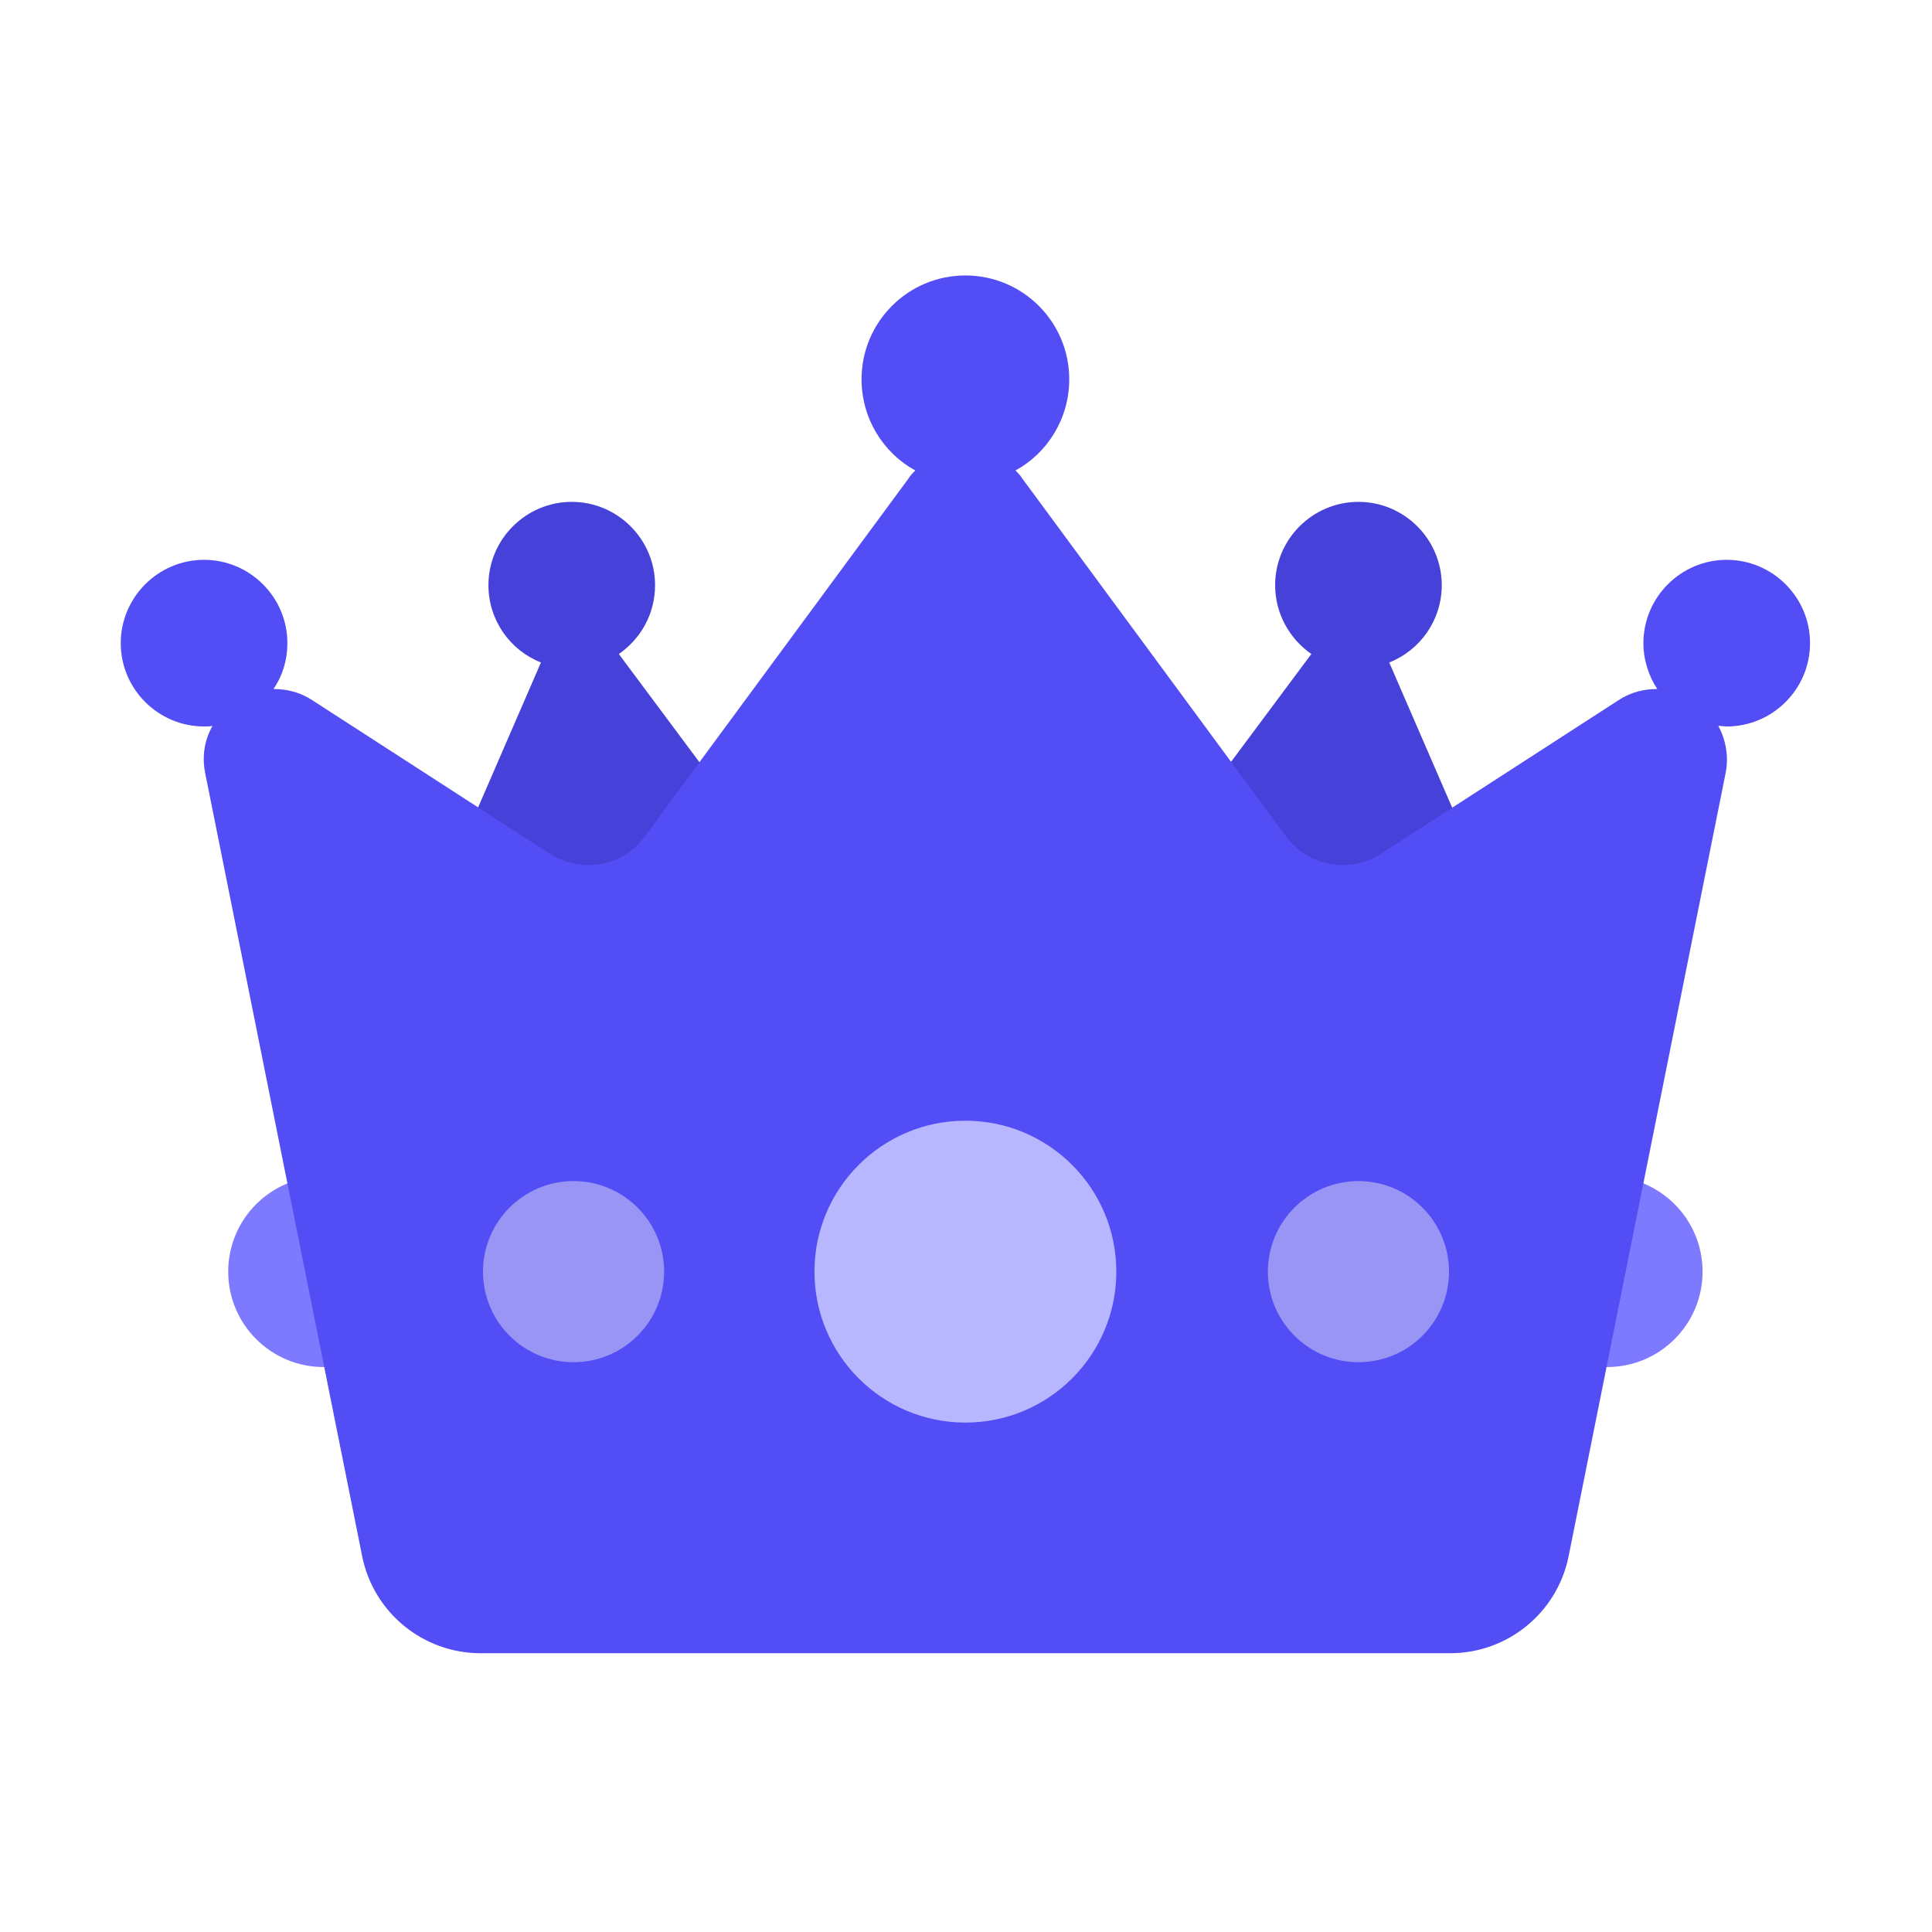
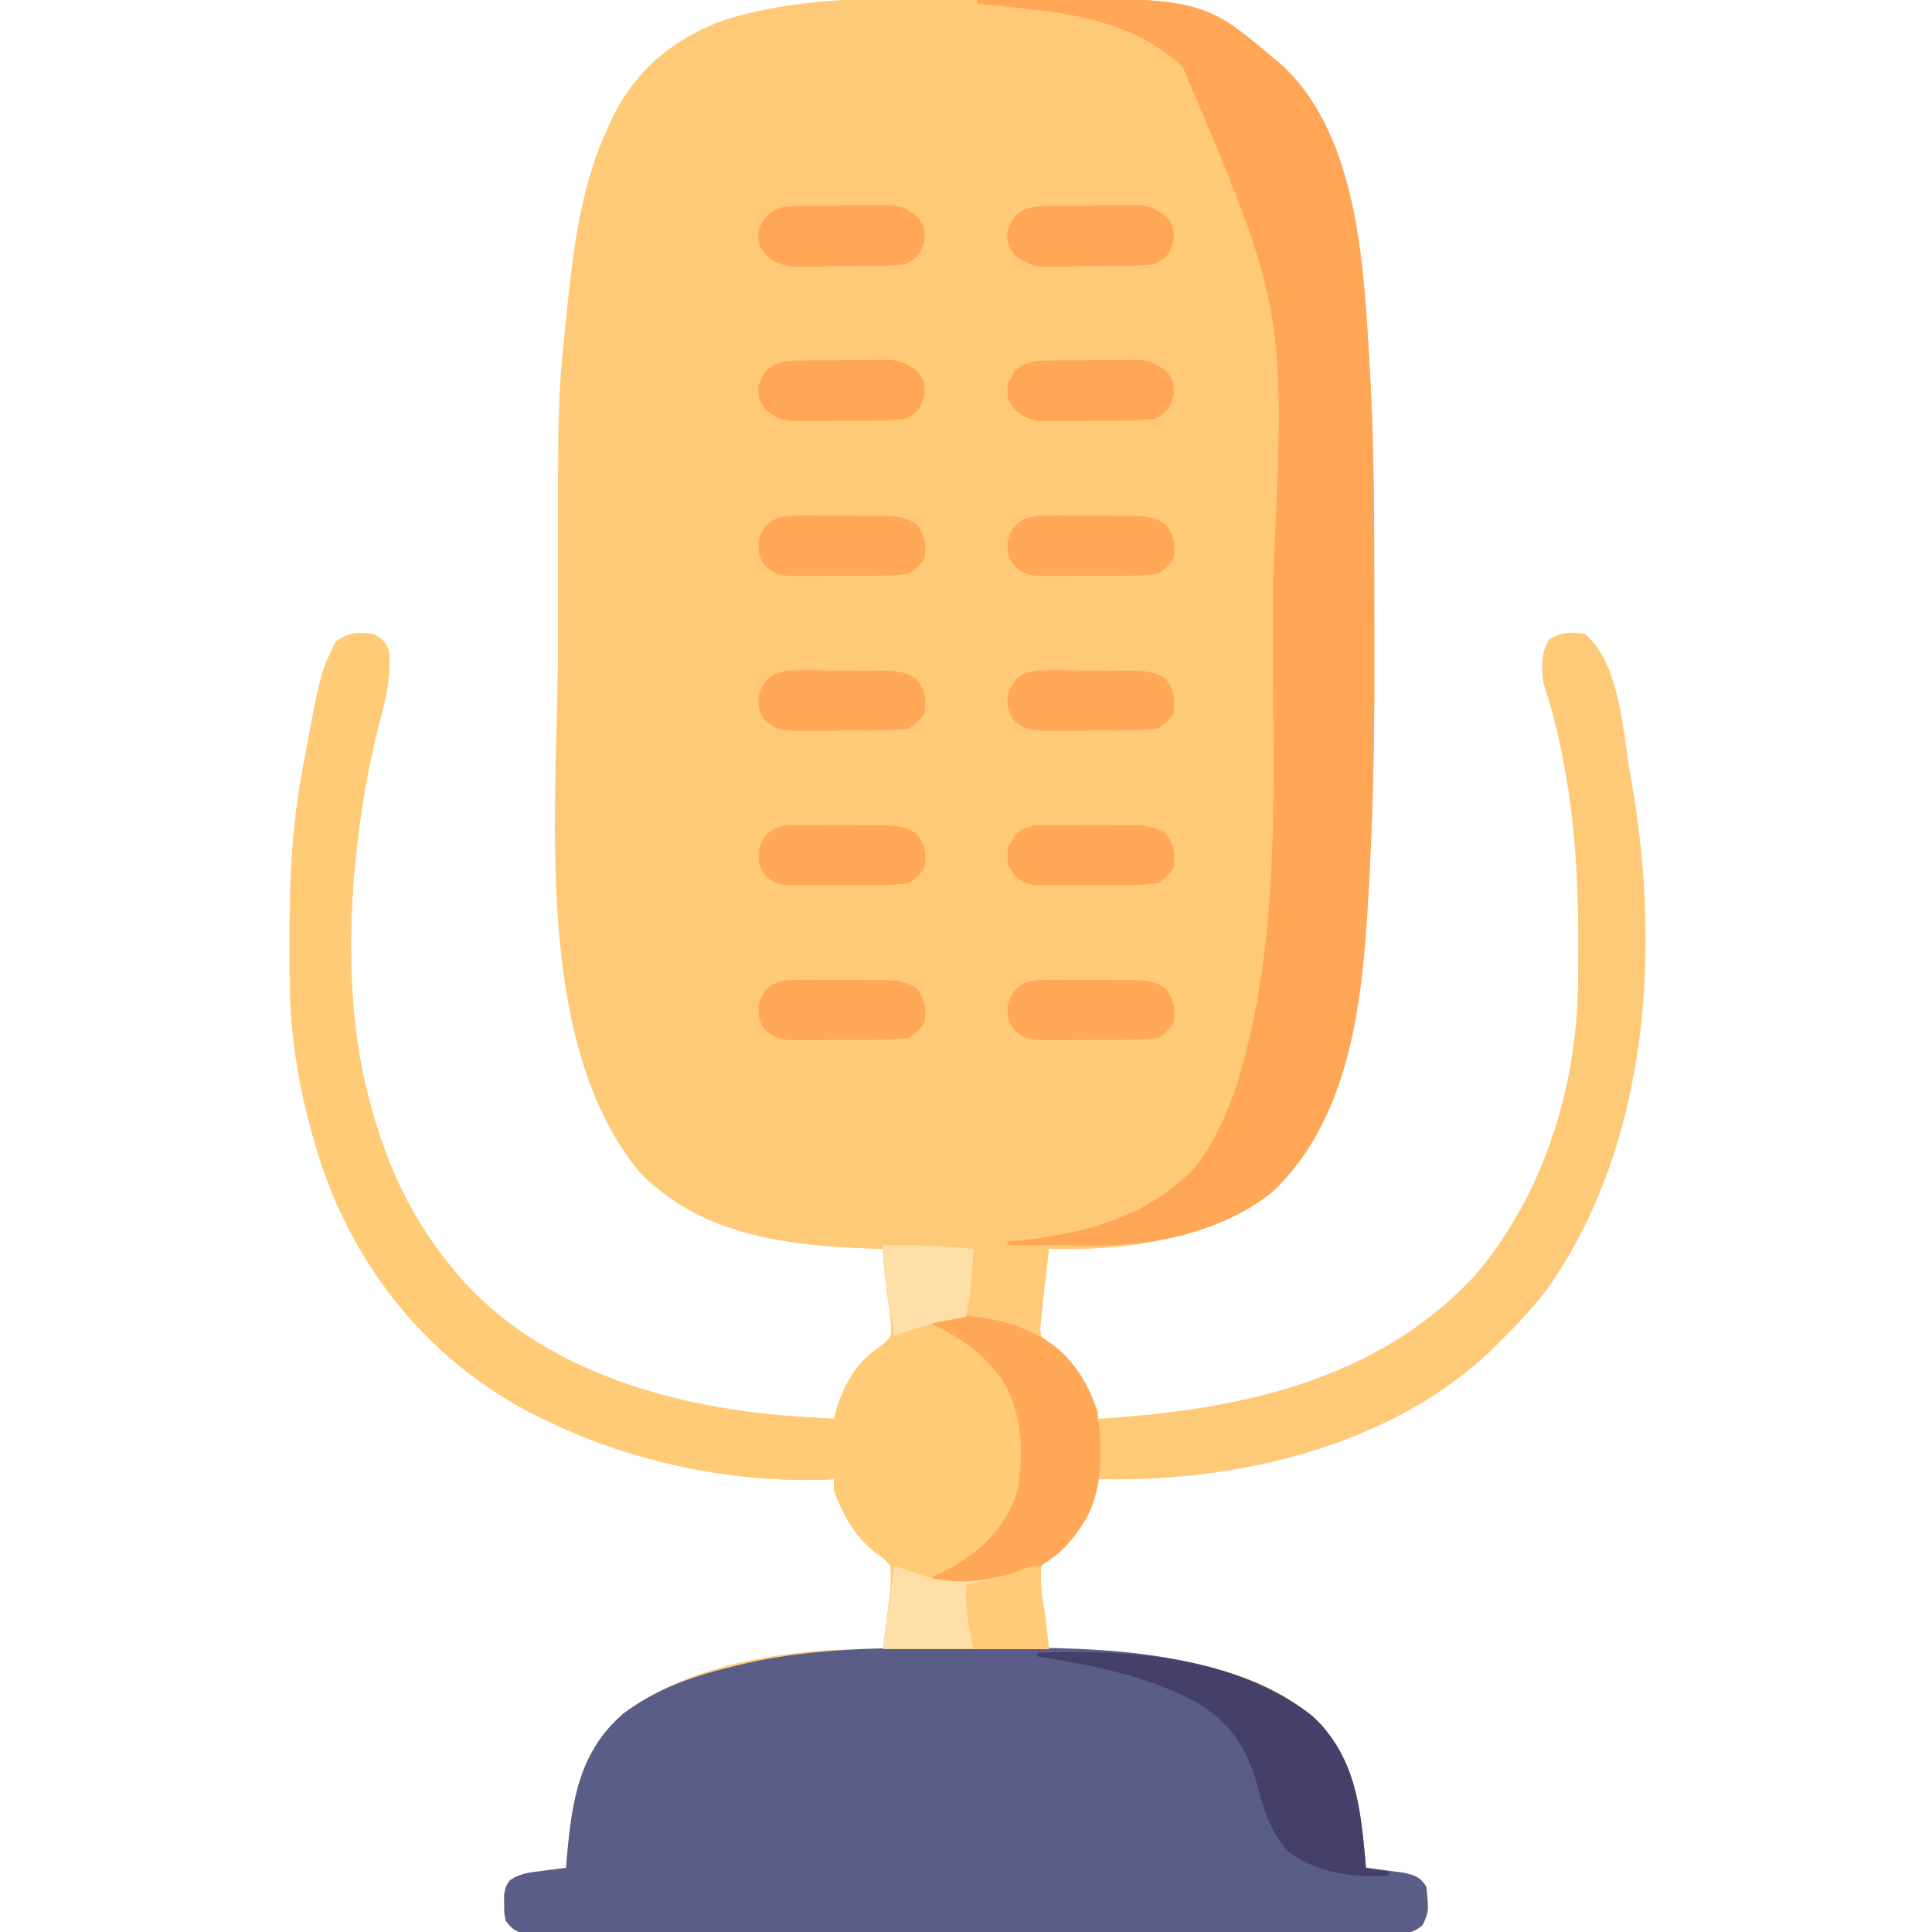
- <svg xmlns="http://www.w3.org/2000/svg" width="512" height="512" viewBox="0 0 512 512" fill="none">
-   <path fill-rule="evenodd" clip-rule="evenodd" d="M111.037 337C111.037 350.962 99.718 362.28 85.757 362.28C71.795 362.28 60.477 350.962 60.477 337C60.477 323.038 71.795 311.72 85.757 311.72C99.718 311.72 111.037 323.038 111.037 337ZM451.197 337C451.197 350.962 439.878 362.28 425.917 362.28C411.955 362.28 400.637 350.962 400.637 337C400.637 323.038 411.955 311.72 425.917 311.72C439.878 311.72 451.197 323.038 451.197 337Z" fill="#7E7AFF" />
-   <path fill-rule="evenodd" clip-rule="evenodd" d="M163.997 173.32L214.877 241.64L109.438 253.8L143.357 175.56C135.197 172.36 129.438 164.36 129.438 155.08C129.438 142.92 139.358 133 151.518 133C163.677 133 173.597 142.92 173.597 155.08C173.597 162.76 169.757 169.32 163.997 173.32ZM368.16 175.56L402.08 253.8L296.64 241.64L347.52 173.32C341.76 169.32 337.92 162.6 337.92 155.08C337.92 142.92 347.84 133 360 133C372.16 133 382.08 142.92 382.08 155.08C382.08 164.36 376.32 172.36 368.16 175.56Z" fill="#4641D9" />
-   <path d="M479.68 170.44C479.68 158.28 469.76 148.36 457.6 148.36C445.44 148.36 435.52 158.28 435.52 170.44C435.52 174.92 436.96 179.24 439.2 182.6C435.68 182.6 432.16 183.4 428.8 185.64L365.92 226.28C357.6 231.56 346.72 229.64 340.8 221.64L270.88 126.76C270.4 125.96 269.76 125.32 269.12 124.68C277.6 120.04 283.36 110.92 283.36 100.52C283.36 85.32 271.04 73 255.84 73C240.64 73 228.32 85.32 228.32 100.52C228.32 110.92 234.08 120.04 242.56 124.68C241.92 125.32 241.28 125.96 240.8 126.76L170.88 221.64C165.12 229.64 154.08 231.56 145.76 226.28L82.88 185.64C79.52 183.4 76 182.6 72.48 182.6C74.88 179.08 76.16 174.92 76.16 170.44C76.16 158.28 66.24 148.36 54.08 148.36C41.92 148.36 32 158.28 32 170.44C32 182.6 41.92 192.52 54.08 192.52C54.88 192.52 55.68 192.52 56.32 192.36C54.24 196.04 53.44 200.36 54.4 205L96 412.52C99.04 427.4 112.16 438.12 127.36 438.12H160.48H255.84H351.2H384.32C399.52 438.12 412.64 427.4 415.68 412.52L457.28 205C458.24 200.36 457.28 195.88 455.36 192.36C456.16 192.36 456.96 192.52 457.6 192.52C469.76 192.52 479.68 182.6 479.68 170.44Z" fill="#524DF4" />
-   <path d="M255.84 377C277.931 377 295.84 359.091 295.84 337C295.84 314.909 277.931 297 255.84 297C233.749 297 215.84 314.909 215.84 337C215.84 359.091 233.749 377 255.84 377Z" fill="#B8B6FE" />
-   <path fill-rule="evenodd" clip-rule="evenodd" d="M176 337C176 350.254 165.254 361 152 361C138.745 361 128 350.254 128 337C128 323.746 138.745 313 152 313C165.254 313 176 323.746 176 337ZM384 337C384 350.254 373.254 361 360 361C346.746 361 336 350.254 336 337C336 323.746 346.746 313 360 313C373.254 313 384 323.746 384 337Z" fill="#9895F5" />
+ <svg xmlns="http://www.w3.org/2000/svg" version="1.1" width="512" height="512">
+   <path d="M0 0 C4.02 0.017 8.04 0.007 12.061 -0.01 C67.335 -0.212 67.335 -0.212 85.828 15.391 C86.523 15.952 87.218 16.513 87.934 17.09 C109.729 36.525 110.382 74.254 111.989 101.076 C113.021 120.363 113.016 139.66 113.013 158.969 C113.013 162.598 113.02 166.228 113.034 169.858 C113.108 189.69 112.906 209.465 111.898 229.274 C111.836 230.518 111.836 230.518 111.772 231.788 C110.282 260.6 108.366 295.074 86.078 316.204 C70.247 329.003 46.657 331.883 26.828 331.391 C26.491 334.287 26.159 337.182 25.828 340.079 C25.685 341.304 25.685 341.304 25.539 342.553 C25.281 344.831 25.051 347.11 24.828 349.391 C24.722 350.335 24.617 351.278 24.508 352.25 C24.64 354.549 24.64 354.549 26.586 356.208 C27.367 356.784 28.148 357.36 28.953 357.954 C34.449 362.495 37.247 367.812 39.828 374.391 C39.828 375.051 39.828 375.711 39.828 376.391 C76.717 374.041 112.933 366.775 139.266 338.891 C157.832 317.442 166.853 288.468 167.031 260.325 C167.038 259.577 167.045 258.829 167.053 258.059 C167.07 255.649 167.076 253.239 167.078 250.829 C167.079 250.002 167.079 249.175 167.08 248.323 C167.051 226.019 164.926 202.685 157.828 181.391 C157.345 177.093 157.099 173.587 159.391 169.829 C162.783 167.828 164.955 167.838 168.828 168.391 C178.025 175.804 178.912 194.331 180.828 205.391 C180.982 206.249 181.136 207.108 181.294 207.992 C189.012 252.654 185.681 303.351 159.226 341.498 C155.239 346.899 150.608 351.694 145.828 356.391 C144.705 357.513 144.705 357.513 143.559 358.657 C116.589 384.075 75.831 393.253 39.828 392.391 C39.66 393.723 39.66 393.723 39.488 395.083 C38.082 402.133 34.209 407.6 28.391 411.704 C26.269 413.267 26.269 413.267 24.828 415.391 C24.35 419.872 25.069 423.974 25.828 428.391 C26.192 431.388 26.514 434.389 26.828 437.391 C27.933 437.417 29.038 437.443 30.176 437.469 C52.49 438.201 81.177 440.624 98.305 456.708 C108.527 468.004 109.483 480.859 110.828 495.391 C112.184 495.555 112.184 495.555 113.566 495.723 C114.746 495.882 115.925 496.04 117.141 496.204 C118.898 496.43 118.898 496.43 120.691 496.661 C123.849 497.396 125.062 497.72 126.828 500.391 C127.456 506.989 127.456 506.989 125.889 510.487 C122.535 513.586 118.857 512.939 114.452 512.892 C113.48 512.898 112.507 512.903 111.506 512.909 C108.233 512.923 104.96 512.908 101.688 512.893 C99.347 512.897 97.007 512.902 94.666 512.909 C88.299 512.923 81.931 512.912 75.564 512.895 C69.584 512.883 63.605 512.887 57.626 512.891 C45.778 512.896 33.93 512.882 22.082 512.858 C10.579 512.834 -0.923 512.827 -12.426 512.837 C-24.944 512.849 -37.463 512.851 -49.982 512.836 C-56.611 512.828 -63.24 512.825 -69.87 512.831 C-76.101 512.835 -82.332 512.825 -88.564 512.804 C-90.856 512.798 -93.147 512.798 -95.439 512.803 C-98.558 512.808 -101.677 512.796 -104.796 512.779 C-105.711 512.785 -106.626 512.791 -107.569 512.797 C-108.403 512.789 -109.236 512.78 -110.094 512.771 C-110.814 512.77 -111.535 512.769 -112.277 512.768 C-114.739 512.278 -115.636 511.34 -117.172 509.391 C-117.57 507.235 -117.57 507.235 -117.547 504.891 C-117.558 503.731 -117.558 503.731 -117.57 502.547 C-117.172 500.391 -117.172 500.391 -116.066 498.684 C-113.32 496.81 -110.76 496.625 -107.484 496.204 C-105.715 495.966 -105.715 495.966 -103.91 495.723 C-102.555 495.559 -102.555 495.559 -101.172 495.391 C-101.074 494.231 -100.976 493.071 -100.875 491.875 C-99.536 477.349 -97.558 464.444 -85.918 454.458 C-67.183 440.474 -40.043 437.107 -17.172 437.391 C-16.834 434.85 -16.501 432.308 -16.172 429.766 C-16.076 429.053 -15.981 428.34 -15.883 427.606 C-15.024 421.507 -15.024 421.507 -15.172 415.391 C-16.908 413.372 -16.908 413.372 -19.297 411.766 C-24.8 407.271 -27.678 401.992 -30.172 395.391 C-30.172 394.401 -30.172 393.411 -30.172 392.391 C-31.014 392.438 -31.855 392.484 -32.723 392.532 C-57.323 393.247 -82.934 388.018 -105.172 377.391 C-106.349 376.829 -107.526 376.267 -108.738 375.688 C-136.238 362.038 -156.084 338.098 -165.922 309.204 C-171.06 293.482 -174.278 277.17 -174.375 260.606 C-174.382 259.796 -174.389 258.986 -174.396 258.151 C-174.414 255.543 -174.42 252.936 -174.422 250.329 C-174.423 249.435 -174.423 248.541 -174.424 247.62 C-174.407 233.347 -173.753 219.46 -171.172 205.391 C-170.984 204.355 -170.797 203.319 -170.604 202.252 C-166.243 178.732 -166.243 178.732 -162.172 170.391 C-158.451 167.911 -156.574 167.928 -152.172 168.391 C-149.734 169.829 -149.734 169.829 -148.172 172.391 C-147.355 178.928 -148.815 184.99 -150.484 191.266 C-152.266 198.337 -153.809 205.371 -154.922 212.579 C-155.037 213.319 -155.152 214.059 -155.271 214.822 C-155.596 217.009 -155.89 219.198 -156.172 221.391 C-156.268 222.098 -156.363 222.806 -156.462 223.535 C-158.929 244.267 -159.098 268.054 -154.172 288.391 C-153.973 289.213 -153.775 290.034 -153.57 290.881 C-149.419 307.336 -142.948 322.167 -132.172 335.391 C-131.159 336.65 -131.159 336.65 -130.125 337.934 C-108.845 362.981 -74.767 372.925 -43.068 375.566 C-38.772 375.893 -34.474 376.159 -30.172 376.391 C-30.025 375.834 -29.878 375.277 -29.727 374.704 C-27.569 367.364 -24.317 361.305 -17.734 357.141 C-14.923 354.7 -14.923 354.7 -14.984 351.805 C-15.245 348.636 -15.685 345.533 -16.172 342.391 C-16.374 340.309 -16.562 338.226 -16.734 336.141 C-16.88 334.558 -17.025 332.974 -17.172 331.391 C-18.346 331.354 -19.521 331.316 -20.73 331.278 C-43.181 330.423 -65.498 327.773 -81.922 310.766 C-110.427 275.646 -103.354 213.72 -103.302 171.617 C-103.297 166.904 -103.3 162.19 -103.306 157.476 C-103.359 105.766 -103.359 105.766 -100.859 82.016 C-100.73 80.766 -100.6 79.517 -100.466 78.229 C-98.81 63.102 -96.604 48.313 -90.172 34.391 C-89.743 33.44 -89.313 32.488 -88.871 31.508 C-82.594 18.812 -72.519 10.556 -59.422 5.766 C-40.051 -0.371 -20.102 -0.086 0 0 Z " fill="#FFCA77" transform="translate(251.1719,-0.3911133)" />
+   <path d="M0 0 C3.914 0.003 7.827 -0.02 11.74 -0.046 C40.004 -0.117 75.934 0.249 98.25 20.316 C108.175 31.402 108.938 44.144 110.25 58.316 C111.154 58.425 112.058 58.535 112.989 58.648 C114.168 58.806 115.348 58.965 116.563 59.128 C117.735 59.279 118.906 59.43 120.114 59.585 C123.271 60.321 124.484 60.645 126.25 63.316 C126.879 69.913 126.879 69.913 125.311 73.412 C121.957 76.51 118.279 75.863 113.874 75.817 C112.902 75.822 111.93 75.828 110.928 75.834 C107.655 75.847 104.383 75.832 101.11 75.817 C98.769 75.821 96.429 75.827 94.089 75.834 C87.721 75.848 81.353 75.837 74.986 75.82 C69.006 75.808 63.027 75.812 57.048 75.815 C45.2 75.821 33.352 75.807 21.504 75.782 C10.002 75.758 -1.501 75.751 -13.004 75.762 C-25.522 75.773 -38.041 75.775 -50.56 75.761 C-57.189 75.753 -63.818 75.749 -70.448 75.755 C-76.679 75.76 -82.91 75.75 -89.142 75.728 C-91.434 75.723 -93.725 75.722 -96.017 75.727 C-99.136 75.733 -102.255 75.721 -105.374 75.703 C-106.747 75.712 -106.747 75.712 -108.147 75.722 C-108.98 75.713 -109.814 75.705 -110.672 75.696 C-111.392 75.695 -112.113 75.694 -112.855 75.693 C-115.317 75.203 -116.214 74.264 -117.75 72.316 C-118.148 70.159 -118.148 70.159 -118.125 67.816 C-118.132 67.042 -118.14 66.269 -118.148 65.472 C-117.75 63.316 -117.75 63.316 -116.644 61.609 C-113.898 59.735 -111.338 59.55 -108.062 59.128 C-106.883 58.97 -105.703 58.811 -104.488 58.648 C-103.584 58.538 -102.681 58.429 -101.75 58.316 C-101.652 57.156 -101.554 55.995 -101.453 54.8 C-100.114 40.274 -98.136 27.368 -86.496 17.382 C-77.28 10.504 -67.252 7.239 -56.187 4.628 C-55.345 4.426 -54.502 4.223 -53.634 4.014 C-35.942 0.088 -18.037 -0.03 0 0 Z " fill="#5B5D89" transform="translate(251.7498,436.6843)" />
+   <path d="M0 0 C2.438 1.438 2.438 1.438 4 4 C4.817 10.537 3.357 16.599 1.688 22.875 C-0.094 29.945 -1.637 36.98 -2.75 44.188 C-2.865 44.928 -2.98 45.668 -3.099 46.431 C-3.424 48.618 -3.718 50.807 -4 53 C-4.096 53.707 -4.191 54.415 -4.29 55.144 C-6.757 75.875 -6.926 99.663 -2 120 C-1.801 120.822 -1.603 121.643 -1.398 122.49 C2.752 138.945 9.224 153.776 20 167 C21.013 168.259 21.013 168.259 22.047 169.543 C43.327 194.59 77.405 204.534 109.104 207.175 C113.4 207.502 117.698 207.768 122 208 C122.147 207.443 122.294 206.886 122.445 206.312 C124.603 198.973 127.855 192.914 134.438 188.75 C137.245 186.313 137.245 186.313 137.188 183.449 C136.924 180.27 136.479 177.154 136 174 C135.796 171.751 135.608 169.501 135.438 167.25 C135.354 166.245 135.27 165.239 135.184 164.203 C135.123 163.476 135.062 162.749 135 162 C143.064 161.871 150.975 162.203 159 163 C158.858 165.063 158.711 167.125 158.562 169.188 C158.441 170.91 158.441 170.91 158.316 172.668 C158.046 175.516 157.625 178.212 157 181 C154.69 181.33 152.38 181.66 150 182 C151.972 183.489 153.949 184.964 155.965 186.395 C163.777 192.01 170.213 199.266 172 209 C172.833 221.375 172.074 230.476 163.812 240.312 C159.701 244.649 155.434 247.559 150 250 C151.602 251.602 153.287 251.17 155.5 251.188 C162.845 251.114 169.053 249.316 176 247 C176.99 254.26 177.98 261.52 179 269 C164.48 269 149.96 269 135 269 C135.99 261.08 135.99 261.08 137 253 C137.676 247.303 137.676 247.303 135.242 245.086 C134.461 244.521 133.68 243.957 132.875 243.375 C127.372 238.88 124.494 233.601 122 227 C122 226.01 122 225.02 122 224 C121.158 224.046 120.316 224.093 119.449 224.141 C94.849 224.856 69.238 219.626 47 209 C45.823 208.438 44.646 207.876 43.434 207.297 C15.934 193.646 -3.912 169.706 -13.75 140.812 C-18.888 125.091 -22.106 108.779 -22.203 92.215 C-22.21 91.405 -22.217 90.594 -22.224 89.76 C-22.242 87.152 -22.248 84.545 -22.25 81.938 C-22.251 81.044 -22.251 80.15 -22.252 79.229 C-22.235 64.956 -21.582 51.069 -19 37 C-18.812 35.964 -18.625 34.928 -18.432 33.861 C-14.071 10.341 -14.071 10.341 -10 2 C-6.279 -0.48 -4.402 -0.463 0 0 Z " fill="#FFCB77" transform="translate(99,168)" />
+   <path d="M0 0 C58.994 -1.036 58.994 -1.036 78 15 C78.695 15.561 79.39 16.121 80.105 16.699 C101.901 36.134 102.554 73.863 104.161 100.685 C105.193 119.972 105.188 139.269 105.185 158.577 C105.185 162.207 105.192 165.837 105.206 169.467 C105.28 189.298 105.078 209.074 104.07 228.883 C104.007 230.127 104.007 230.127 103.943 231.397 C102.454 260.209 100.538 294.683 78.25 315.812 C65.292 326.289 47.144 330.168 30.754 330.098 C30.098 330.096 29.442 330.095 28.766 330.093 C26.698 330.088 24.63 330.075 22.562 330.062 C21.149 330.057 19.736 330.053 18.322 330.049 C14.881 330.038 11.441 330.021 8 330 C8 329.67 8 329.34 8 329 C8.969 328.914 9.939 328.827 10.938 328.738 C28.603 326.966 45.528 322.415 58 309 C66.295 297.846 70.202 284.423 73 271 C73.142 270.322 73.284 269.644 73.43 268.946 C79.901 236.64 78.348 202.642 78.316 169.893 C78.311 164.718 78.318 159.543 78.336 154.368 C81.734 81.953 81.734 81.953 54.438 17.75 C43.239 7.139 27.735 3.752 12.938 2.312 C11.69 2.183 10.443 2.053 9.158 1.92 C6.106 1.604 3.054 1.298 0 1 C0 0.67 0 0.34 0 0 Z " fill="#FFA757" transform="translate(259,0)" />
+   <path d="M0 0 C9.807 0.18 20.736 3.273 28.02 10.09 C35.144 17.665 37.942 25.344 37.812 35.688 C37.803 36.608 37.794 37.529 37.785 38.477 C37.441 48.671 34.247 55.774 26.875 62.875 C17.913 70.12 7.625 72.555 -3.812 71.375 C-4.803 70.715 -5.793 70.055 -6.812 69.375 C-6.111 69.046 -5.41 68.718 -4.688 68.379 C4.732 63.656 11.987 57.494 15.566 47.312 C17.702 37.212 17.281 26.248 11.934 17.27 C7.163 10.341 0.816 5.808 -6.812 2.375 C-4.318 -0.119 -3.455 0.051 0 0 Z " fill="#FFA857" transform="translate(253.8125,348.625)" />
+   <path d="M0 0 C24.289 -0.932 52.994 1.039 72.875 16.812 C84.616 27.838 85.599 41.87 87 57 C88.98 57.33 90.96 57.66 93 58 C93 58.33 93 58.66 93 59 C83.963 59.734 73.889 58.315 66.438 52.75 C61.688 47.391 59.961 42.016 58.188 35.125 C55.502 25.404 51.03 18.457 42.301 13.234 C29.022 6.11 14.735 3.355 0 1 C0 0.67 0 0.34 0 0 Z " fill="#454069" transform="translate(275,438)" />
+   <path d="M0 0 C2.97 0.99 5.94 1.98 9 3 C19.192 5.548 28.26 3.247 38 0 C38.99 7.26 39.98 14.52 41 22 C26.48 22 11.96 22 -3 22 C-2.01 14.74 -1.02 7.48 0 0 Z " fill="#FFDFA8" transform="translate(237,415)" />
+   <path d="M0 0 C0.737 -0.008 1.474 -0.015 2.234 -0.023 C3.79 -0.034 5.345 -0.037 6.901 -0.032 C9.275 -0.031 11.645 -0.073 14.018 -0.117 C15.533 -0.122 17.048 -0.125 18.562 -0.125 C19.268 -0.141 19.973 -0.158 20.7 -0.175 C24.558 -0.121 26.246 0.39 29.33 2.779 C31.348 5.469 31.348 5.469 31.41 9.094 C30.213 12.897 29.762 13.602 26.348 15.469 C23.716 15.785 21.327 15.937 18.695 15.938 C17.958 15.945 17.221 15.953 16.462 15.961 C14.906 15.971 13.35 15.974 11.794 15.97 C9.421 15.969 7.051 16.01 4.678 16.055 C3.163 16.06 1.648 16.063 0.133 16.062 C-0.925 16.087 -0.925 16.087 -2.005 16.112 C-5.862 16.058 -7.551 15.547 -10.635 13.158 C-12.652 10.469 -12.652 10.469 -12.715 6.844 C-10.623 0.198 -6.349 0.002 0 0 Z " fill="#FFA757" transform="translate(279.6523,95.53125)" />
+   <path d="M0 0 C0.737 -0.008 1.474 -0.015 2.234 -0.023 C3.79 -0.034 5.345 -0.037 6.901 -0.032 C9.275 -0.031 11.645 -0.073 14.018 -0.117 C15.533 -0.122 17.048 -0.125 18.562 -0.125 C19.268 -0.141 19.973 -0.158 20.7 -0.175 C24.558 -0.121 26.246 0.39 29.33 2.779 C31.348 5.469 31.348 5.469 31.41 9.094 C30.213 12.897 29.762 13.602 26.348 15.469 C23.716 15.785 21.327 15.937 18.695 15.938 C17.958 15.945 17.221 15.953 16.462 15.961 C14.906 15.971 13.35 15.974 11.794 15.97 C9.421 15.969 7.051 16.01 4.678 16.055 C3.163 16.06 1.648 16.063 0.133 16.062 C-0.925 16.087 -0.925 16.087 -2.005 16.112 C-5.862 16.058 -7.551 15.547 -10.635 13.158 C-12.652 10.469 -12.652 10.469 -12.715 6.844 C-10.623 0.198 -6.349 0.002 0 0 Z " fill="#FFA757" transform="translate(213.6523,95.53125)" />
+   <path d="M0 0 C0.737 -0.008 1.474 -0.015 2.234 -0.023 C3.79 -0.034 5.345 -0.037 6.901 -0.032 C9.275 -0.031 11.645 -0.073 14.018 -0.117 C15.533 -0.122 17.048 -0.125 18.562 -0.125 C19.268 -0.141 19.973 -0.158 20.7 -0.175 C24.558 -0.121 26.246 0.39 29.33 2.779 C31.348 5.469 31.348 5.469 31.41 9.094 C30.213 12.897 29.762 13.602 26.348 15.469 C23.716 15.785 21.327 15.937 18.695 15.938 C17.958 15.945 17.221 15.953 16.462 15.961 C14.906 15.971 13.35 15.974 11.794 15.97 C9.421 15.969 7.051 16.01 4.678 16.055 C3.163 16.06 1.648 16.063 0.133 16.062 C-0.925 16.087 -0.925 16.087 -2.005 16.112 C-5.862 16.058 -7.551 15.547 -10.635 13.158 C-12.652 10.469 -12.652 10.469 -12.715 6.844 C-10.623 0.198 -6.349 0.002 0 0 Z " fill="#FFA757" transform="translate(279.6523,54.53125)" />
+   <path d="M0 0 C0.737 -0.008 1.474 -0.015 2.234 -0.023 C3.79 -0.034 5.345 -0.037 6.901 -0.032 C9.275 -0.031 11.645 -0.073 14.018 -0.117 C15.533 -0.122 17.048 -0.125 18.562 -0.125 C19.268 -0.141 19.973 -0.158 20.7 -0.175 C24.558 -0.121 26.246 0.39 29.33 2.779 C31.348 5.469 31.348 5.469 31.41 9.094 C30.213 12.897 29.762 13.602 26.348 15.469 C23.716 15.785 21.327 15.937 18.695 15.938 C17.958 15.945 17.221 15.953 16.462 15.961 C14.906 15.971 13.35 15.974 11.794 15.97 C9.421 15.969 7.051 16.01 4.678 16.055 C3.163 16.06 1.648 16.063 0.133 16.062 C-0.925 16.087 -0.925 16.087 -2.005 16.112 C-5.862 16.058 -7.551 15.547 -10.635 13.158 C-12.652 10.469 -12.652 10.469 -12.715 6.844 C-10.623 0.198 -6.349 0.002 0 0 Z " fill="#FFA757" transform="translate(213.6523,54.53125)" />
+   <path d="M0 0 C1.076 -0.001 1.076 -0.001 2.174 -0.002 C3.687 0.001 5.2 0.011 6.712 0.027 C9.023 0.051 11.333 0.048 13.645 0.041 C15.117 0.047 16.59 0.054 18.062 0.062 C18.751 0.062 19.44 0.061 20.149 0.06 C23.752 0.113 26.541 0.256 29.531 2.363 C31.859 5.855 32.034 7.256 31.531 11.363 C30.016 13.519 30.016 13.519 27.531 15.363 C24.691 15.773 22.245 15.948 19.406 15.93 C18.23 15.939 18.23 15.939 17.031 15.948 C15.377 15.956 13.722 15.952 12.068 15.94 C9.539 15.926 7.013 15.96 4.484 15.998 C2.875 15.999 1.266 15.997 -0.344 15.992 C-1.475 16.012 -1.475 16.012 -2.629 16.032 C-6.439 15.965 -8.135 15.671 -10.977 13.051 C-12.469 10.363 -12.469 10.363 -12.469 6.738 C-10.505 0.11 -6.273 -0.084 0 0 Z " fill="#FFA858" transform="translate(279.4688,259.6367)" />
+   <path d="M0 0 C1.076 -0.001 1.076 -0.001 2.174 -0.002 C3.687 0.001 5.2 0.011 6.712 0.027 C9.023 0.051 11.333 0.048 13.645 0.041 C15.117 0.047 16.59 0.054 18.062 0.062 C18.751 0.062 19.44 0.061 20.149 0.06 C23.752 0.113 26.541 0.256 29.531 2.363 C31.859 5.855 32.034 7.256 31.531 11.363 C30.016 13.519 30.016 13.519 27.531 15.363 C24.691 15.773 22.245 15.948 19.406 15.93 C18.23 15.939 18.23 15.939 17.031 15.948 C15.377 15.956 13.722 15.952 12.068 15.94 C9.539 15.926 7.013 15.96 4.484 15.998 C2.875 15.999 1.266 15.997 -0.344 15.992 C-1.475 16.012 -1.475 16.012 -2.629 16.032 C-6.439 15.965 -8.135 15.671 -10.977 13.051 C-12.469 10.363 -12.469 10.363 -12.469 6.738 C-10.505 0.11 -6.273 -0.084 0 0 Z " fill="#FFA858" transform="translate(213.4688,259.6367)" />
+   <path d="M0 0 C1.076 -0.001 1.076 -0.001 2.174 -0.002 C3.687 0.001 5.2 0.011 6.712 0.027 C9.023 0.051 11.333 0.048 13.645 0.041 C15.117 0.047 16.59 0.054 18.062 0.062 C18.751 0.062 19.44 0.061 20.149 0.06 C23.752 0.113 26.541 0.256 29.531 2.363 C31.859 5.855 32.034 7.256 31.531 11.363 C30.016 13.519 30.016 13.519 27.531 15.363 C24.691 15.773 22.245 15.948 19.406 15.93 C18.23 15.939 18.23 15.939 17.031 15.948 C15.377 15.956 13.722 15.952 12.068 15.94 C9.539 15.926 7.013 15.96 4.484 15.998 C2.875 15.999 1.266 15.997 -0.344 15.992 C-1.475 16.012 -1.475 16.012 -2.629 16.032 C-6.439 15.965 -8.135 15.671 -10.977 13.051 C-12.469 10.363 -12.469 10.363 -12.469 6.738 C-10.505 0.11 -6.273 -0.084 0 0 Z " fill="#FFA858" transform="translate(279.4688,218.6367)" />
+   <path d="M0 0 C1.076 -0.001 1.076 -0.001 2.174 -0.002 C3.687 0.001 5.2 0.011 6.712 0.027 C9.023 0.051 11.333 0.048 13.645 0.041 C15.117 0.047 16.59 0.054 18.062 0.062 C18.751 0.062 19.44 0.061 20.149 0.06 C23.752 0.113 26.541 0.256 29.531 2.363 C31.859 5.855 32.034 7.256 31.531 11.363 C30.016 13.519 30.016 13.519 27.531 15.363 C24.691 15.773 22.245 15.948 19.406 15.93 C18.23 15.939 18.23 15.939 17.031 15.948 C15.377 15.956 13.722 15.952 12.068 15.94 C9.539 15.926 7.013 15.96 4.484 15.998 C2.875 15.999 1.266 15.997 -0.344 15.992 C-1.475 16.012 -1.475 16.012 -2.629 16.032 C-6.439 15.965 -8.135 15.671 -10.977 13.051 C-12.469 10.363 -12.469 10.363 -12.469 6.738 C-10.505 0.11 -6.273 -0.084 0 0 Z " fill="#FFA858" transform="translate(213.4688,218.6367)" />
+   <path d="M0 0 C1.076 -0.001 1.076 -0.001 2.174 -0.002 C3.687 0.001 5.2 0.011 6.712 0.027 C9.023 0.051 11.333 0.048 13.645 0.041 C15.117 0.047 16.59 0.054 18.062 0.062 C18.751 0.062 19.44 0.061 20.149 0.06 C23.752 0.113 26.541 0.256 29.531 2.363 C31.859 5.855 32.034 7.256 31.531 11.363 C30.016 13.519 30.016 13.519 27.531 15.363 C24.691 15.773 22.245 15.948 19.406 15.93 C18.23 15.939 18.23 15.939 17.031 15.948 C15.377 15.956 13.722 15.952 12.068 15.94 C9.539 15.926 7.013 15.96 4.484 15.998 C2.875 15.999 1.266 15.997 -0.344 15.992 C-1.475 16.012 -1.475 16.012 -2.629 16.032 C-6.439 15.965 -8.135 15.671 -10.977 13.051 C-12.469 10.363 -12.469 10.363 -12.469 6.738 C-10.505 0.11 -6.273 -0.084 0 0 Z " fill="#FFA858" transform="translate(279.4688,177.6367)" />
+   <path d="M0 0 C1.076 -0.001 1.076 -0.001 2.174 -0.002 C3.687 0.001 5.2 0.011 6.712 0.027 C9.023 0.051 11.333 0.048 13.645 0.041 C15.117 0.047 16.59 0.054 18.062 0.062 C18.751 0.062 19.44 0.061 20.149 0.06 C23.752 0.113 26.541 0.256 29.531 2.363 C31.859 5.855 32.034 7.256 31.531 11.363 C30.016 13.519 30.016 13.519 27.531 15.363 C24.691 15.773 22.245 15.948 19.406 15.93 C18.23 15.939 18.23 15.939 17.031 15.948 C15.377 15.956 13.722 15.952 12.068 15.94 C9.539 15.926 7.013 15.96 4.484 15.998 C2.875 15.999 1.266 15.997 -0.344 15.992 C-1.475 16.012 -1.475 16.012 -2.629 16.032 C-6.439 15.965 -8.135 15.671 -10.977 13.051 C-12.469 10.363 -12.469 10.363 -12.469 6.738 C-10.505 0.11 -6.273 -0.084 0 0 Z " fill="#FFA858" transform="translate(213.4688,177.6367)" />
+   <path d="M0 0 C1.076 -0.001 1.076 -0.001 2.174 -0.002 C3.687 0.001 5.2 0.011 6.712 0.027 C9.023 0.051 11.333 0.048 13.645 0.041 C15.117 0.047 16.59 0.054 18.062 0.062 C18.751 0.062 19.44 0.061 20.149 0.06 C23.752 0.113 26.541 0.256 29.531 2.363 C31.859 5.855 32.034 7.256 31.531 11.363 C30.016 13.519 30.016 13.519 27.531 15.363 C24.691 15.773 22.245 15.948 19.406 15.93 C18.23 15.939 18.23 15.939 17.031 15.948 C15.377 15.956 13.722 15.952 12.068 15.94 C9.539 15.926 7.013 15.96 4.484 15.998 C2.875 15.999 1.266 15.997 -0.344 15.992 C-1.475 16.012 -1.475 16.012 -2.629 16.032 C-6.439 15.965 -8.135 15.671 -10.977 13.051 C-12.469 10.363 -12.469 10.363 -12.469 6.738 C-10.505 0.11 -6.273 -0.084 0 0 Z " fill="#FFA858" transform="translate(279.4688,136.6367)" />
+   <path d="M0 0 C1.076 -0.001 1.076 -0.001 2.174 -0.002 C3.687 0.001 5.2 0.011 6.712 0.027 C9.023 0.051 11.333 0.048 13.645 0.041 C15.117 0.047 16.59 0.054 18.062 0.062 C18.751 0.062 19.44 0.061 20.149 0.06 C23.752 0.113 26.541 0.256 29.531 2.363 C31.859 5.855 32.034 7.256 31.531 11.363 C30.016 13.519 30.016 13.519 27.531 15.363 C24.691 15.773 22.245 15.948 19.406 15.93 C18.23 15.939 18.23 15.939 17.031 15.948 C15.377 15.956 13.722 15.952 12.068 15.94 C9.539 15.926 7.013 15.96 4.484 15.998 C2.875 15.999 1.266 15.997 -0.344 15.992 C-1.475 16.012 -1.475 16.012 -2.629 16.032 C-6.439 15.965 -8.135 15.671 -10.977 13.051 C-12.469 10.363 -12.469 10.363 -12.469 6.738 C-10.505 0.11 -6.273 -0.084 0 0 Z " fill="#FFA858" transform="translate(213.4688,136.6367)" />
+   <path d="M0 0 C8.064 -0.129 15.975 0.203 24 1 C23.858 3.063 23.711 5.125 23.562 7.188 C23.481 8.336 23.4 9.485 23.316 10.668 C23.046 13.516 22.625 16.212 22 19 C21.383 19.11 20.765 19.219 20.129 19.332 C18.859 19.57 18.859 19.57 17.562 19.812 C16.739 19.963 15.915 20.114 15.066 20.27 C10.952 21.25 6.994 22.616 3 24 C2.494 20.939 1.996 17.876 1.5 14.812 C1.357 13.948 1.214 13.084 1.066 12.193 C0.407 8.095 -0.207 4.168 0 0 Z " fill="#FFDFA8" transform="translate(234,330)" />
+   <path d="M0 0 C0.99 7.26 1.98 14.52 3 22 C-3.6 22 -10.2 22 -17 22 C-18.276 16.178 -19.259 10.953 -19 5 C-18.108 4.807 -17.216 4.613 -16.297 4.414 C-15.126 4.154 -13.956 3.893 -12.75 3.625 C-11.59 3.37 -10.43 3.115 -9.234 2.852 C-6.087 2.023 -3.203 0 0 0 Z " fill="#FFCB79" transform="translate(275,415)" />
</svg>
